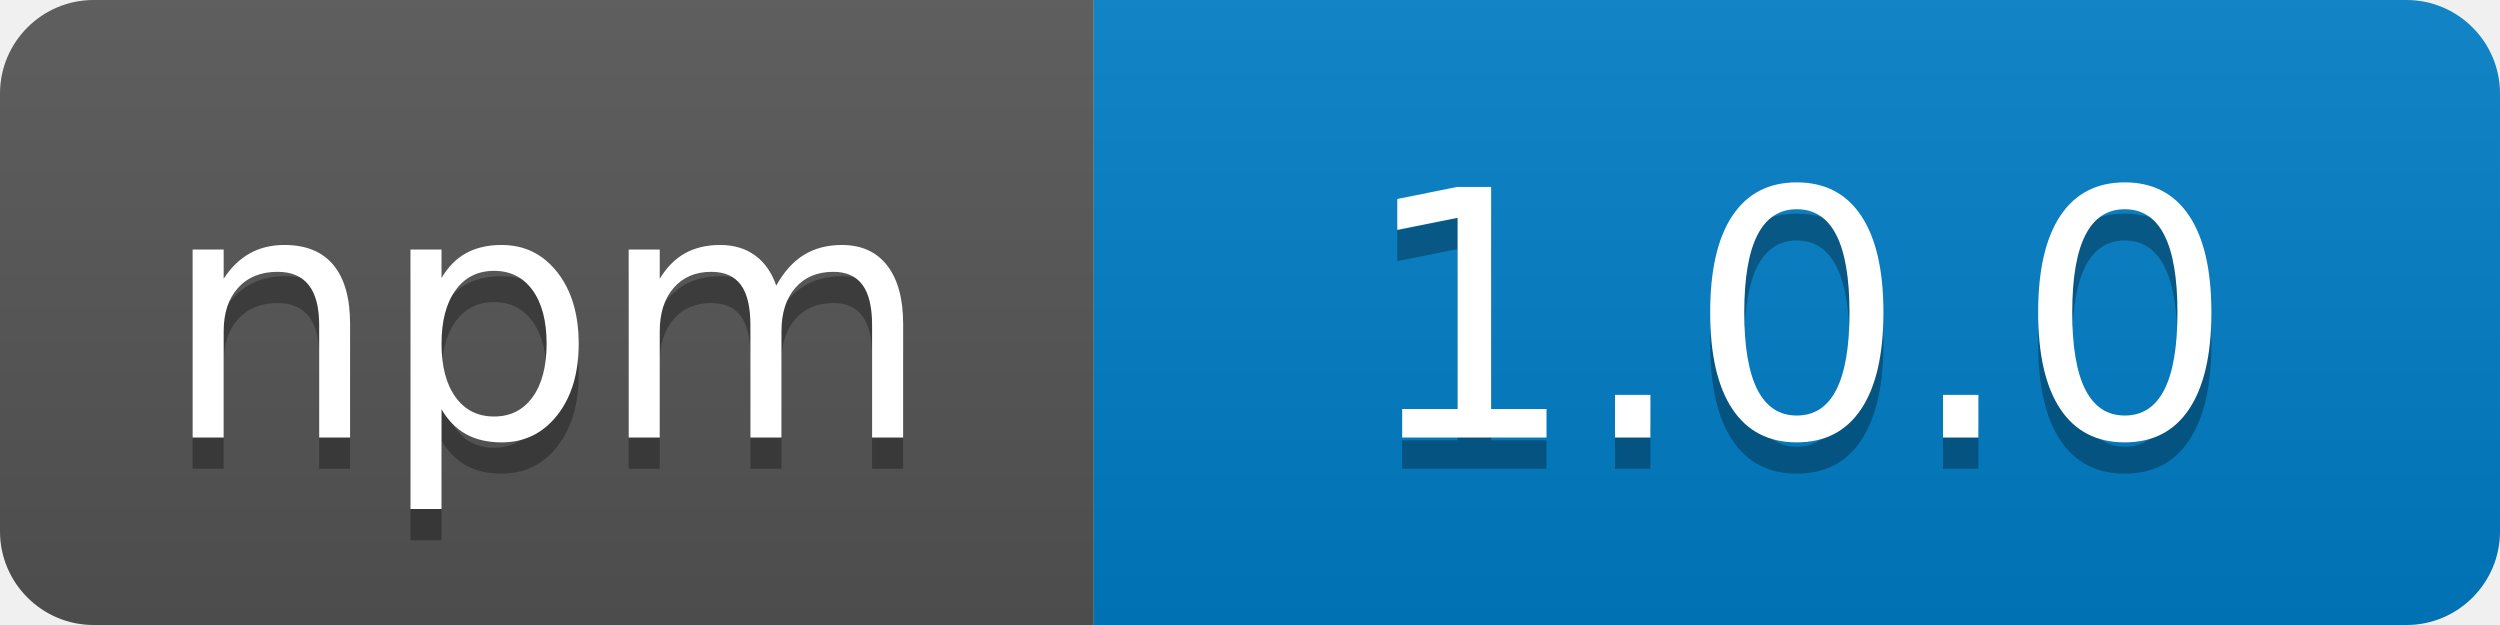
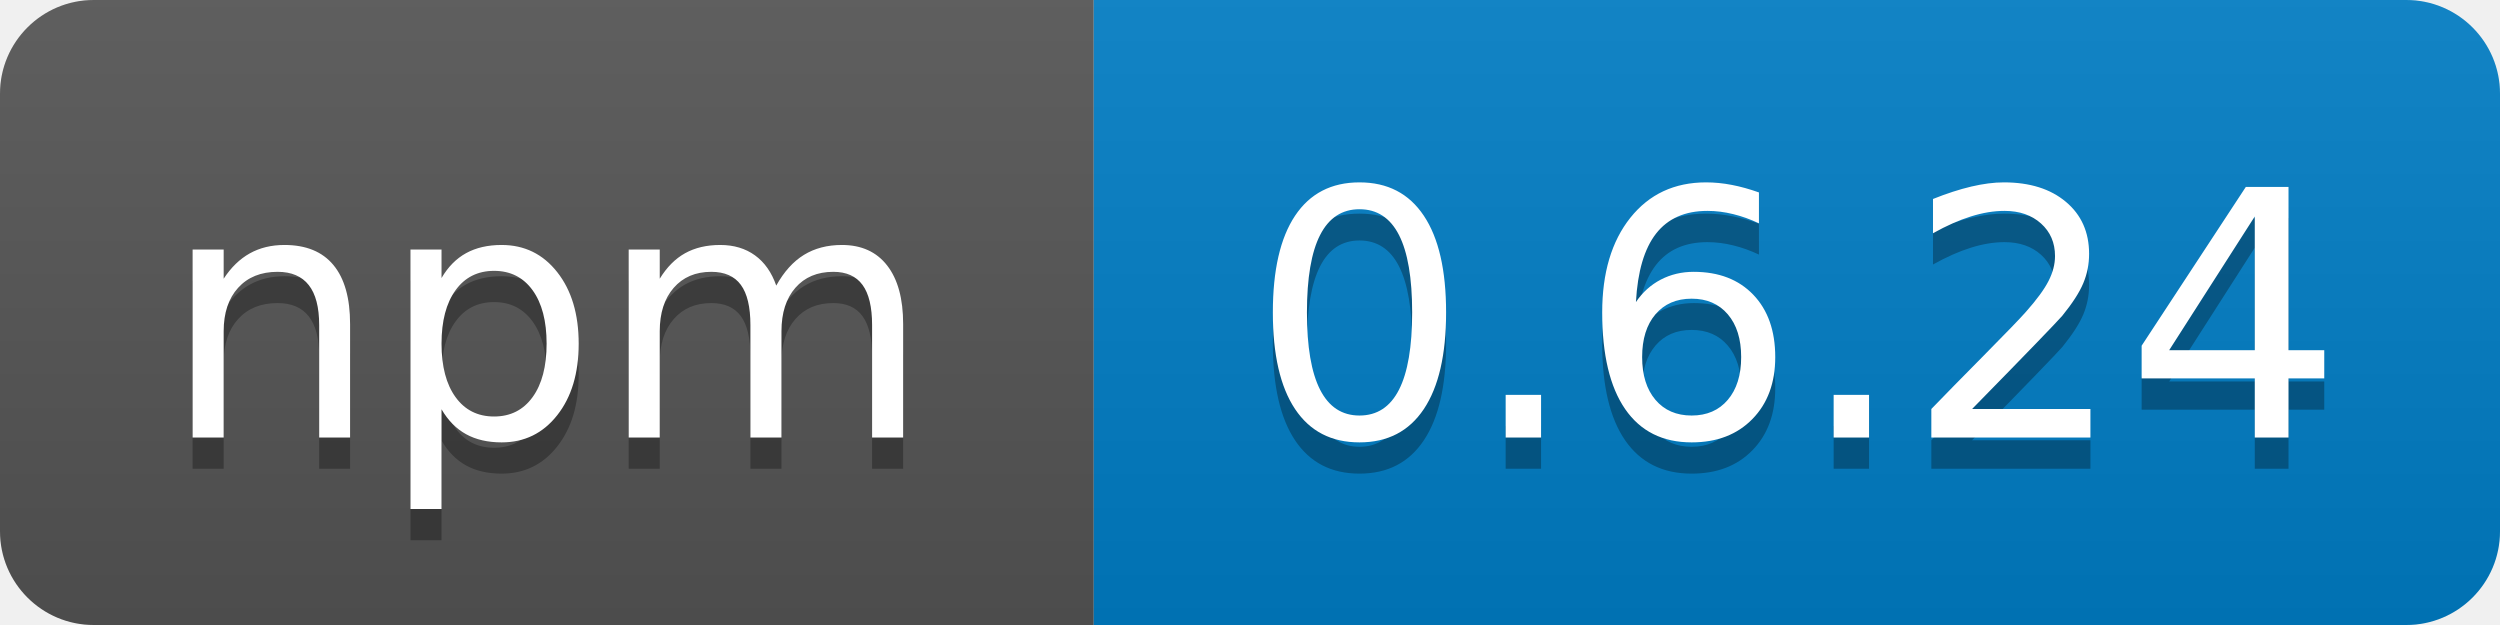
<svg xmlns="http://www.w3.org/2000/svg" width="80" height="20">
  <linearGradient id="b" x2="0" y2="100%">
    <stop offset="0" stop-color="#bbb" stop-opacity=".1" />
    <stop offset="1" stop-opacity=".1" />
  </linearGradient>
  <clipPath id="a">
    <rect width="80" height="20" rx="3" fill="#fff" />
  </clipPath>
  <g clip-path="url(#a)">
    <path fill="#555" d="M0 0h35v20H0z" />
    <path fill="#007ec6" d="M35 0h45v20H35z" />
    <path fill="url(#b)" d="M0 0h80v20H0z" />
  </g>
  <g fill="#fff" text-anchor="middle" font-family="DejaVu Sans,Verdana,Geneva,sans-serif" font-size="110">
    <text x="175" y="150" fill="#010101" fill-opacity=".3" transform="scale(.1)" textLength="250">npm</text>
    <text x="175" y="140" transform="scale(.1)" textLength="250">npm</text>
-     <text x="575" y="150" fill="#010101" fill-opacity=".3" transform="scale(.1)" textLength="300">1.0.0</text>
-     <text x="575" y="140" transform="scale(.1)" textLength="300">1.0.0</text>
+     <text x="575" y="150" fill="#010101" fill-opacity=".3" transform="scale(.1)" textLength="360">0.6.24</text>
+     <text x="575" y="140" transform="scale(.1)" textLength="360">0.6.24</text>
  </g>
</svg>
